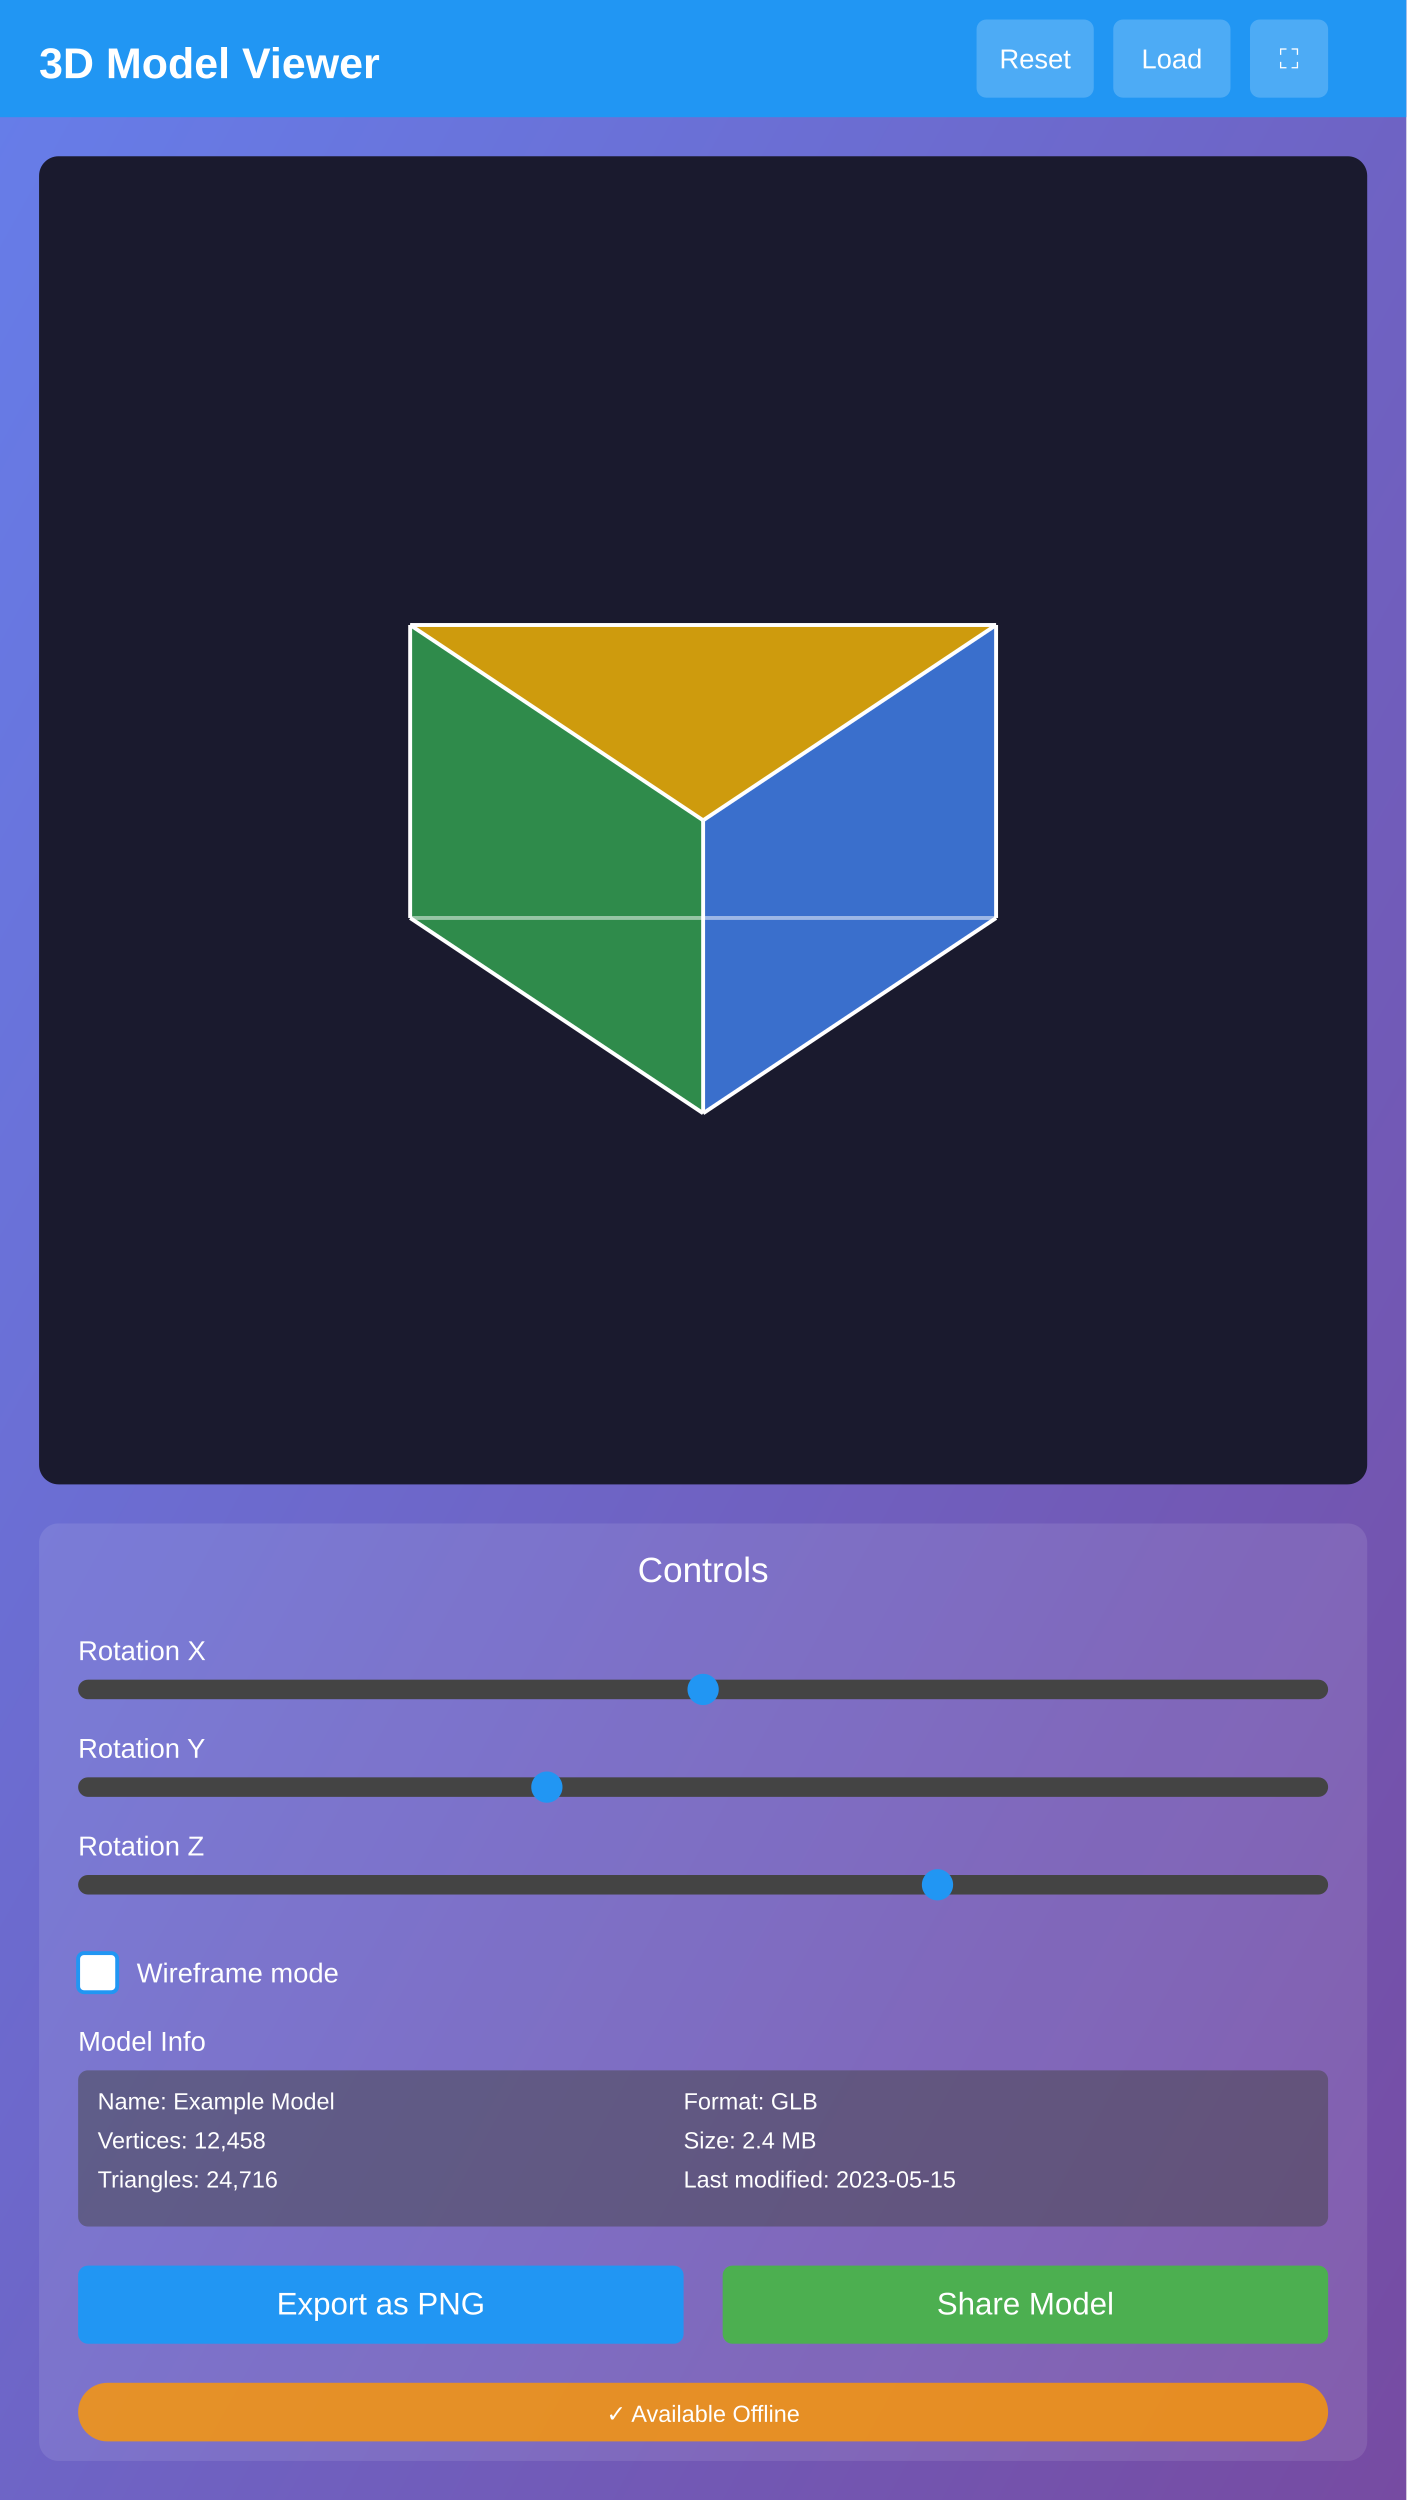
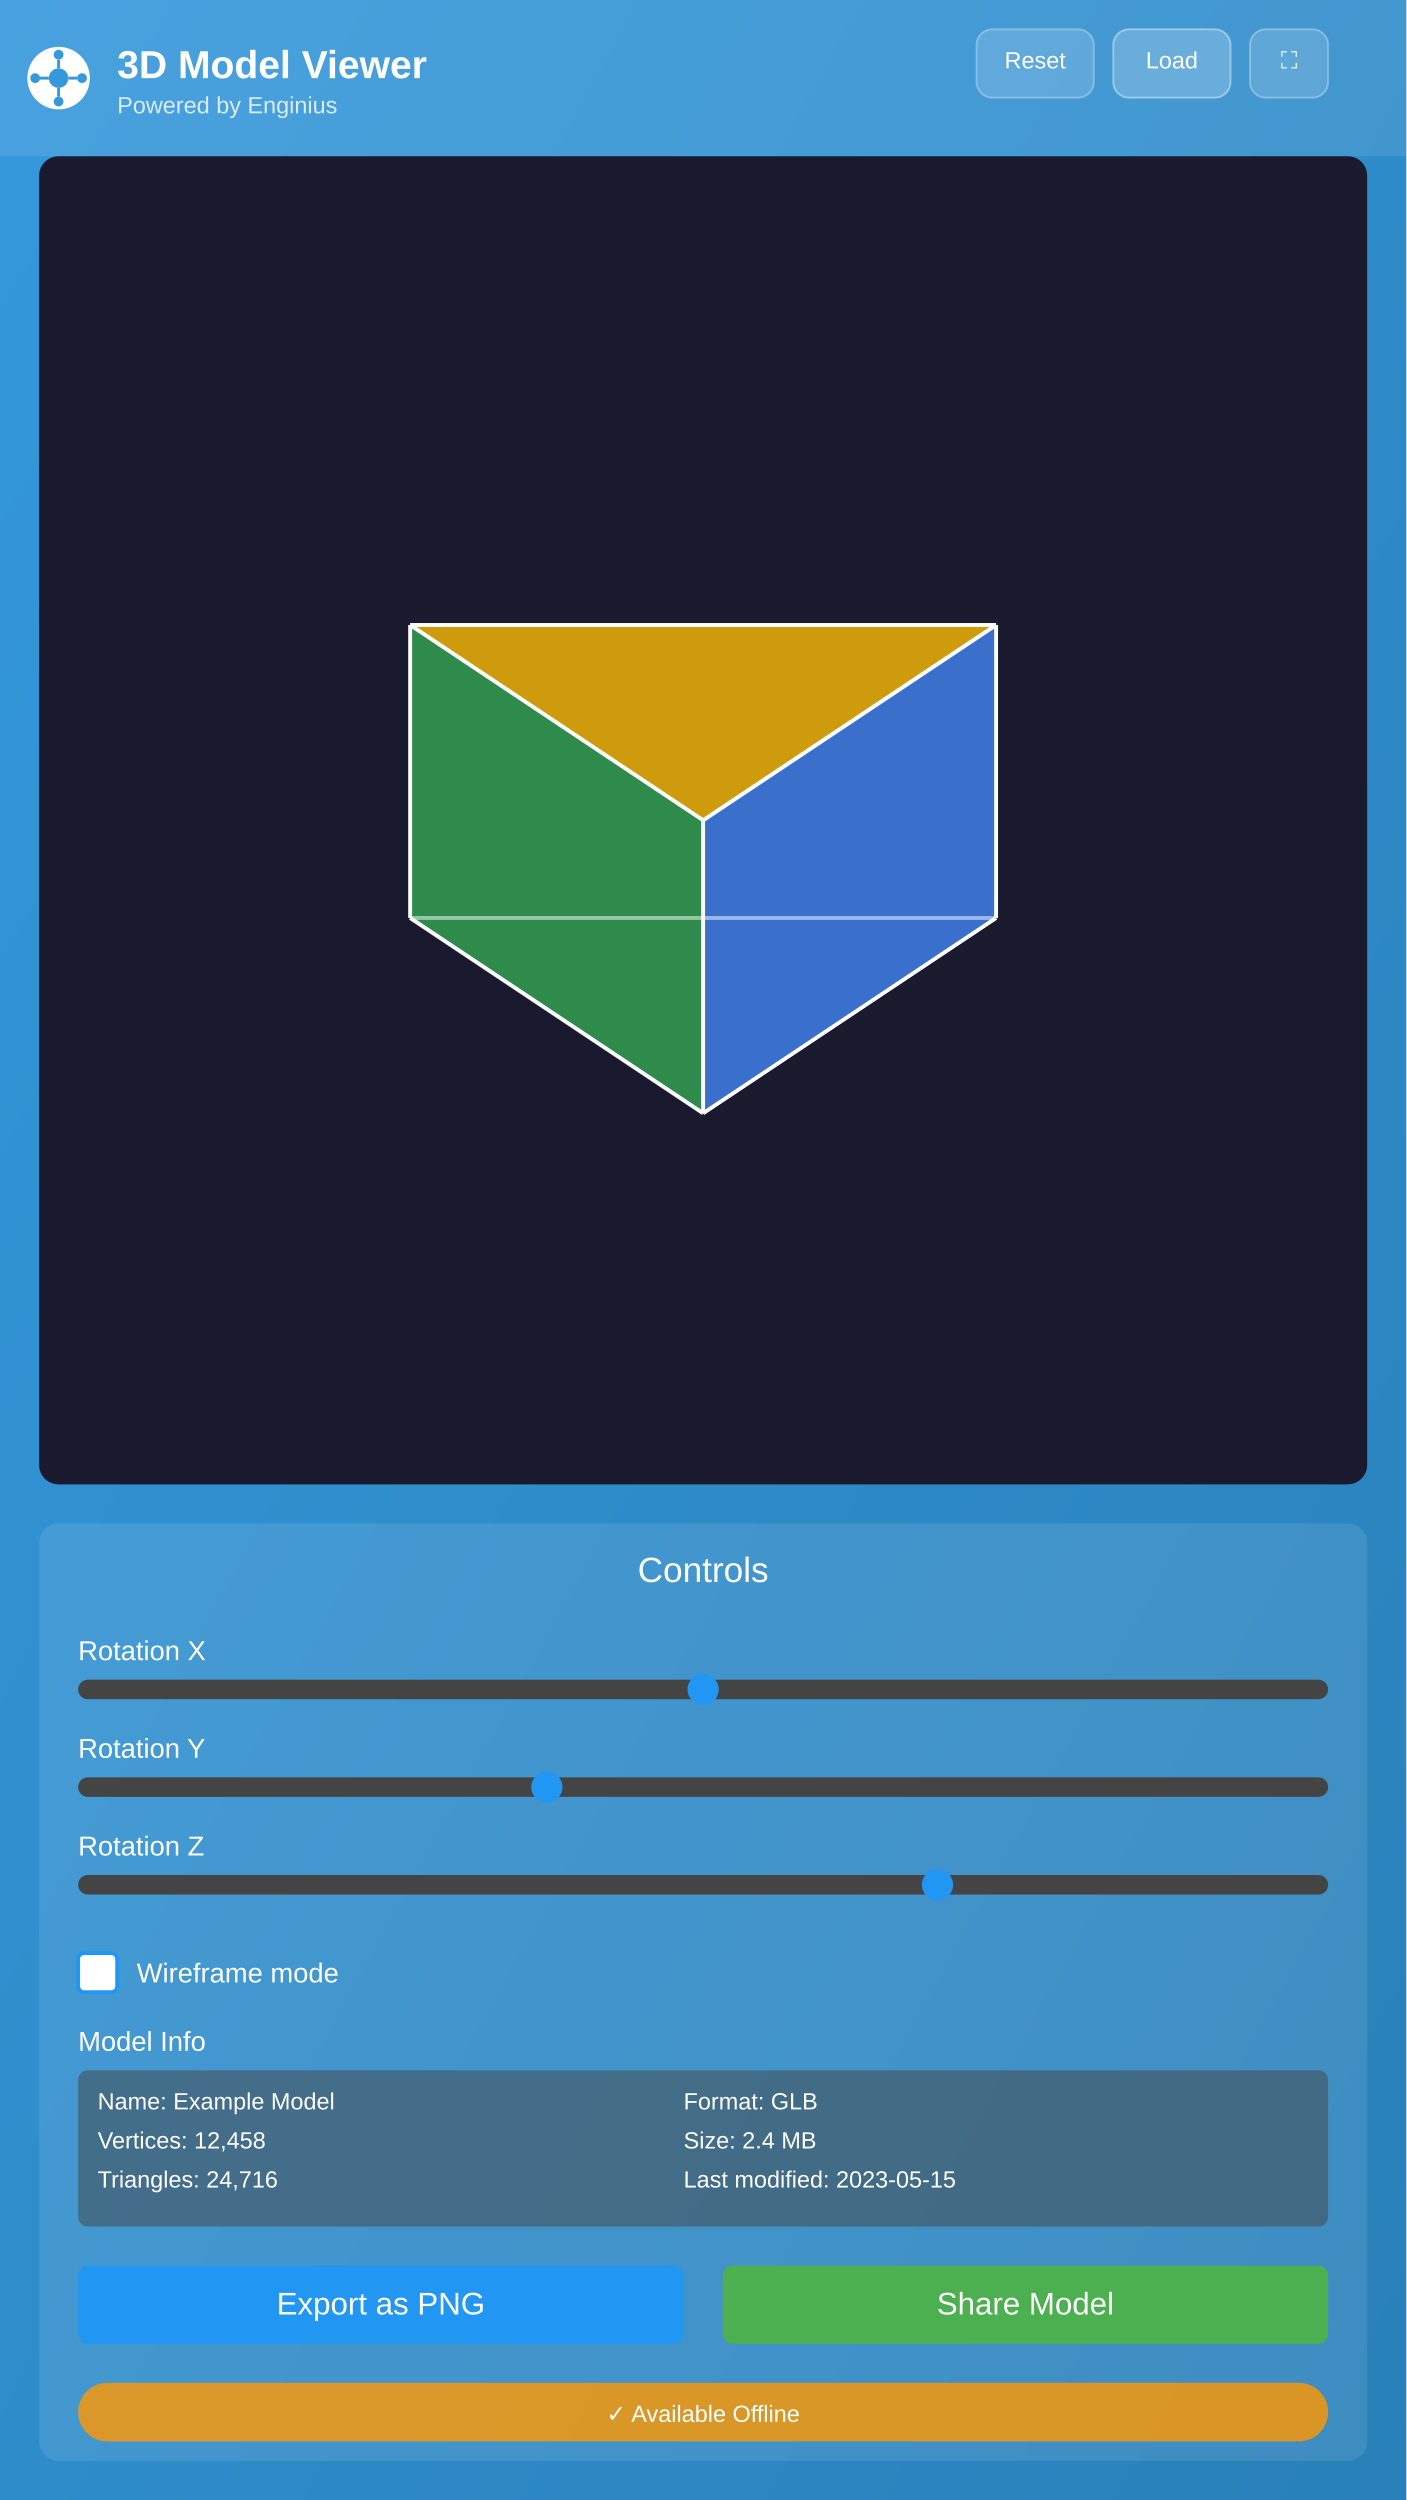
<svg xmlns="http://www.w3.org/2000/svg" width="720" height="1280" viewBox="0 0 720 1280">
  <defs>
    <linearGradient id="bg-gradient" x1="0%" y1="0%" x2="100%" y2="100%">
-       <stop offset="0%" stop-color="#667eea" />
-       <stop offset="100%" stop-color="#764ba2" />
+       <stop offset="0%" stop-color="#3498db" />
+       <stop offset="100%" stop-color="#2980b9" />
+     </linearGradient>
+     <linearGradient id="panel-gradient" x1="0%" y1="0%" x2="100%" y2="100%">
+       <stop offset="0%" stop-color="rgba(255,255,255,0.15)" />
+       <stop offset="100%" stop-color="rgba(255,255,255,0.05)" />
    </linearGradient>
  </defs>
  <rect width="720" height="1280" fill="url(#bg-gradient)" />
-   <rect x="0" y="0" width="720" height="60" fill="#2196F3" />
-   <text x="20" y="40" font-family="Arial, sans-serif" font-size="22" font-weight="bold" fill="white">3D Model Viewer</text>
-   <rect x="500" y="10" width="60" height="40" rx="5" fill="white" opacity="0.2" />
-   <text x="530" y="35" font-family="Arial, sans-serif" font-size="14" text-anchor="middle" fill="white">Reset</text>
-   <rect x="570" y="10" width="60" height="40" rx="5" fill="white" opacity="0.2" />
-   <text x="600" y="35" font-family="Arial, sans-serif" font-size="14" text-anchor="middle" fill="white">Load</text>
-   <rect x="640" y="10" width="40" height="40" rx="5" fill="white" opacity="0.2" />
-   <text x="660" y="35" font-family="Arial, sans-serif" font-size="14" text-anchor="middle" fill="white">⛶</text>
+   <rect x="0" y="0" width="720" height="80" fill="rgba(255,255,255,0.1)" />
+   <g transform="translate(30,40)">
+     <circle cx="0" cy="0" r="16" fill="white" />
+     <g fill="#3498db">
+       <circle cx="0" cy="0" r="5" />
+       <circle cx="0" cy="-12" r="2.5" />
+       <circle cx="12" cy="0" r="2.5" />
+       <circle cx="0" cy="12" r="2.5" />
+       <circle cx="-12" cy="0" r="2.5" />
+     </g>
+     <g stroke="#3498db" stroke-width="1.5">
+       <line x1="0" y1="-5" x2="0" y2="-9.5" />
+       <line x1="5" y1="0" x2="9.5" y2="0" />
+       <line x1="0" y1="5" x2="0" y2="9.5" />
+       <line x1="-5" y1="0" x2="-9.5" y2="0" />
+     </g>
+   </g>
+   <text x="60" y="40" font-family="Arial, sans-serif" font-size="20" font-weight="bold" fill="white">3D Model Viewer</text>
+   <text x="60" y="58" font-family="Arial, sans-serif" font-size="12" fill="rgba(255,255,255,0.8)">Powered by Enginius</text>
+   <rect x="500" y="15" width="60" height="35" rx="8" fill="rgba(255,255,255,0.15)" stroke="rgba(255,255,255,0.3)" stroke-width="1" />
+   <text x="530" y="35" font-family="Arial, sans-serif" font-size="12" text-anchor="middle" fill="white">Reset</text>
+   <rect x="570" y="15" width="60" height="35" rx="8" fill="rgba(255,255,255,0.2)" stroke="rgba(255,255,255,0.4)" stroke-width="1" />
+   <text x="600" y="35" font-family="Arial, sans-serif" font-size="12" text-anchor="middle" fill="white">Load</text>
+   <rect x="640" y="15" width="40" height="35" rx="8" fill="rgba(255,255,255,0.15)" stroke="rgba(255,255,255,0.3)" stroke-width="1" />
+   <text x="660" y="35" font-family="Arial, sans-serif" font-size="12" text-anchor="middle" fill="white">⛶</text>
  <rect x="20" y="80" width="680" height="680" rx="10" fill="#1a1a2e" />
  <g transform="translate(360, 420)">
    <polygon points="0,0 150,-100 150,50 0,150" fill="#4285F4" opacity="0.8" />
    <polygon points="0,0 0,150 -150,50 -150,-100" fill="#34A853" opacity="0.8" />
    <polygon points="0,0 150,-100 -150,-100" fill="#FBBC05" opacity="0.8" />
    <line x1="0" y1="0" x2="150" y2="-100" stroke="white" stroke-width="2" />
    <line x1="0" y1="0" x2="0" y2="150" stroke="white" stroke-width="2" />
    <line x1="0" y1="0" x2="-150" y2="-100" stroke="white" stroke-width="2" />
    <line x1="150" y1="-100" x2="150" y2="50" stroke="white" stroke-width="2" />
    <line x1="150" y1="-100" x2="-150" y2="-100" stroke="white" stroke-width="2" />
    <line x1="-150" y1="-100" x2="-150" y2="50" stroke="white" stroke-width="2" />
    <line x1="-150" y1="50" x2="0" y2="150" stroke="white" stroke-width="2" />
    <line x1="0" y1="150" x2="150" y2="50" stroke="white" stroke-width="2" />
    <line x1="150" y1="50" x2="-150" y2="50" stroke="white" stroke-width="2" opacity="0.5" />
  </g>
  <rect x="20" y="780" width="680" height="480" rx="10" fill="white" opacity="0.1" />
  <text x="360" y="810" font-family="Arial, sans-serif" font-size="18" text-anchor="middle" fill="white">Controls</text>
  <text x="40" y="850" font-family="Arial, sans-serif" font-size="14" fill="white">Rotation X</text>
  <rect x="40" y="860" width="640" height="10" rx="5" fill="#444" />
  <circle cx="360" cy="865" r="8" fill="#2196F3" />
  <text x="40" y="900" font-family="Arial, sans-serif" font-size="14" fill="white">Rotation Y</text>
  <rect x="40" y="910" width="640" height="10" rx="5" fill="#444" />
  <circle cx="280" cy="915" r="8" fill="#2196F3" />
  <text x="40" y="950" font-family="Arial, sans-serif" font-size="14" fill="white">Rotation Z</text>
  <rect x="40" y="960" width="640" height="10" rx="5" fill="#444" />
  <circle cx="480" cy="965" r="8" fill="#2196F3" />
  <rect x="40" y="1000" width="20" height="20" rx="3" fill="white" stroke="#2196F3" stroke-width="2" />
  <text x="70" y="1015" font-family="Arial, sans-serif" font-size="14" fill="white">Wireframe mode</text>
  <text x="40" y="1050" font-family="Arial, sans-serif" font-size="14" fill="white">Model Info</text>
  <rect x="40" y="1060" width="640" height="80" rx="5" fill="#444" opacity="0.5" />
  <text x="50" y="1080" font-family="Arial, sans-serif" font-size="12" fill="white">Name: Example Model</text>
  <text x="50" y="1100" font-family="Arial, sans-serif" font-size="12" fill="white">Vertices: 12,458</text>
  <text x="50" y="1120" font-family="Arial, sans-serif" font-size="12" fill="white">Triangles: 24,716</text>
  <text x="350" y="1080" font-family="Arial, sans-serif" font-size="12" fill="white">Format: GLB</text>
  <text x="350" y="1100" font-family="Arial, sans-serif" font-size="12" fill="white">Size: 2.4 MB</text>
  <text x="350" y="1120" font-family="Arial, sans-serif" font-size="12" fill="white">Last modified: 2023-05-15</text>
  <rect x="40" y="1160" width="310" height="40" rx="5" fill="#2196F3" />
  <text x="195" y="1185" font-family="Arial, sans-serif" font-size="16" text-anchor="middle" fill="white">Export as PNG</text>
  <rect x="370" y="1160" width="310" height="40" rx="5" fill="#4CAF50" />
  <text x="525" y="1185" font-family="Arial, sans-serif" font-size="16" text-anchor="middle" fill="white">Share Model</text>
  <rect x="40" y="1220" width="640" height="30" rx="15" fill="#FF9800" opacity="0.8" />
  <text x="360" y="1240" font-family="Arial, sans-serif" font-size="12" text-anchor="middle" fill="white">✓ Available Offline</text>
</svg>
